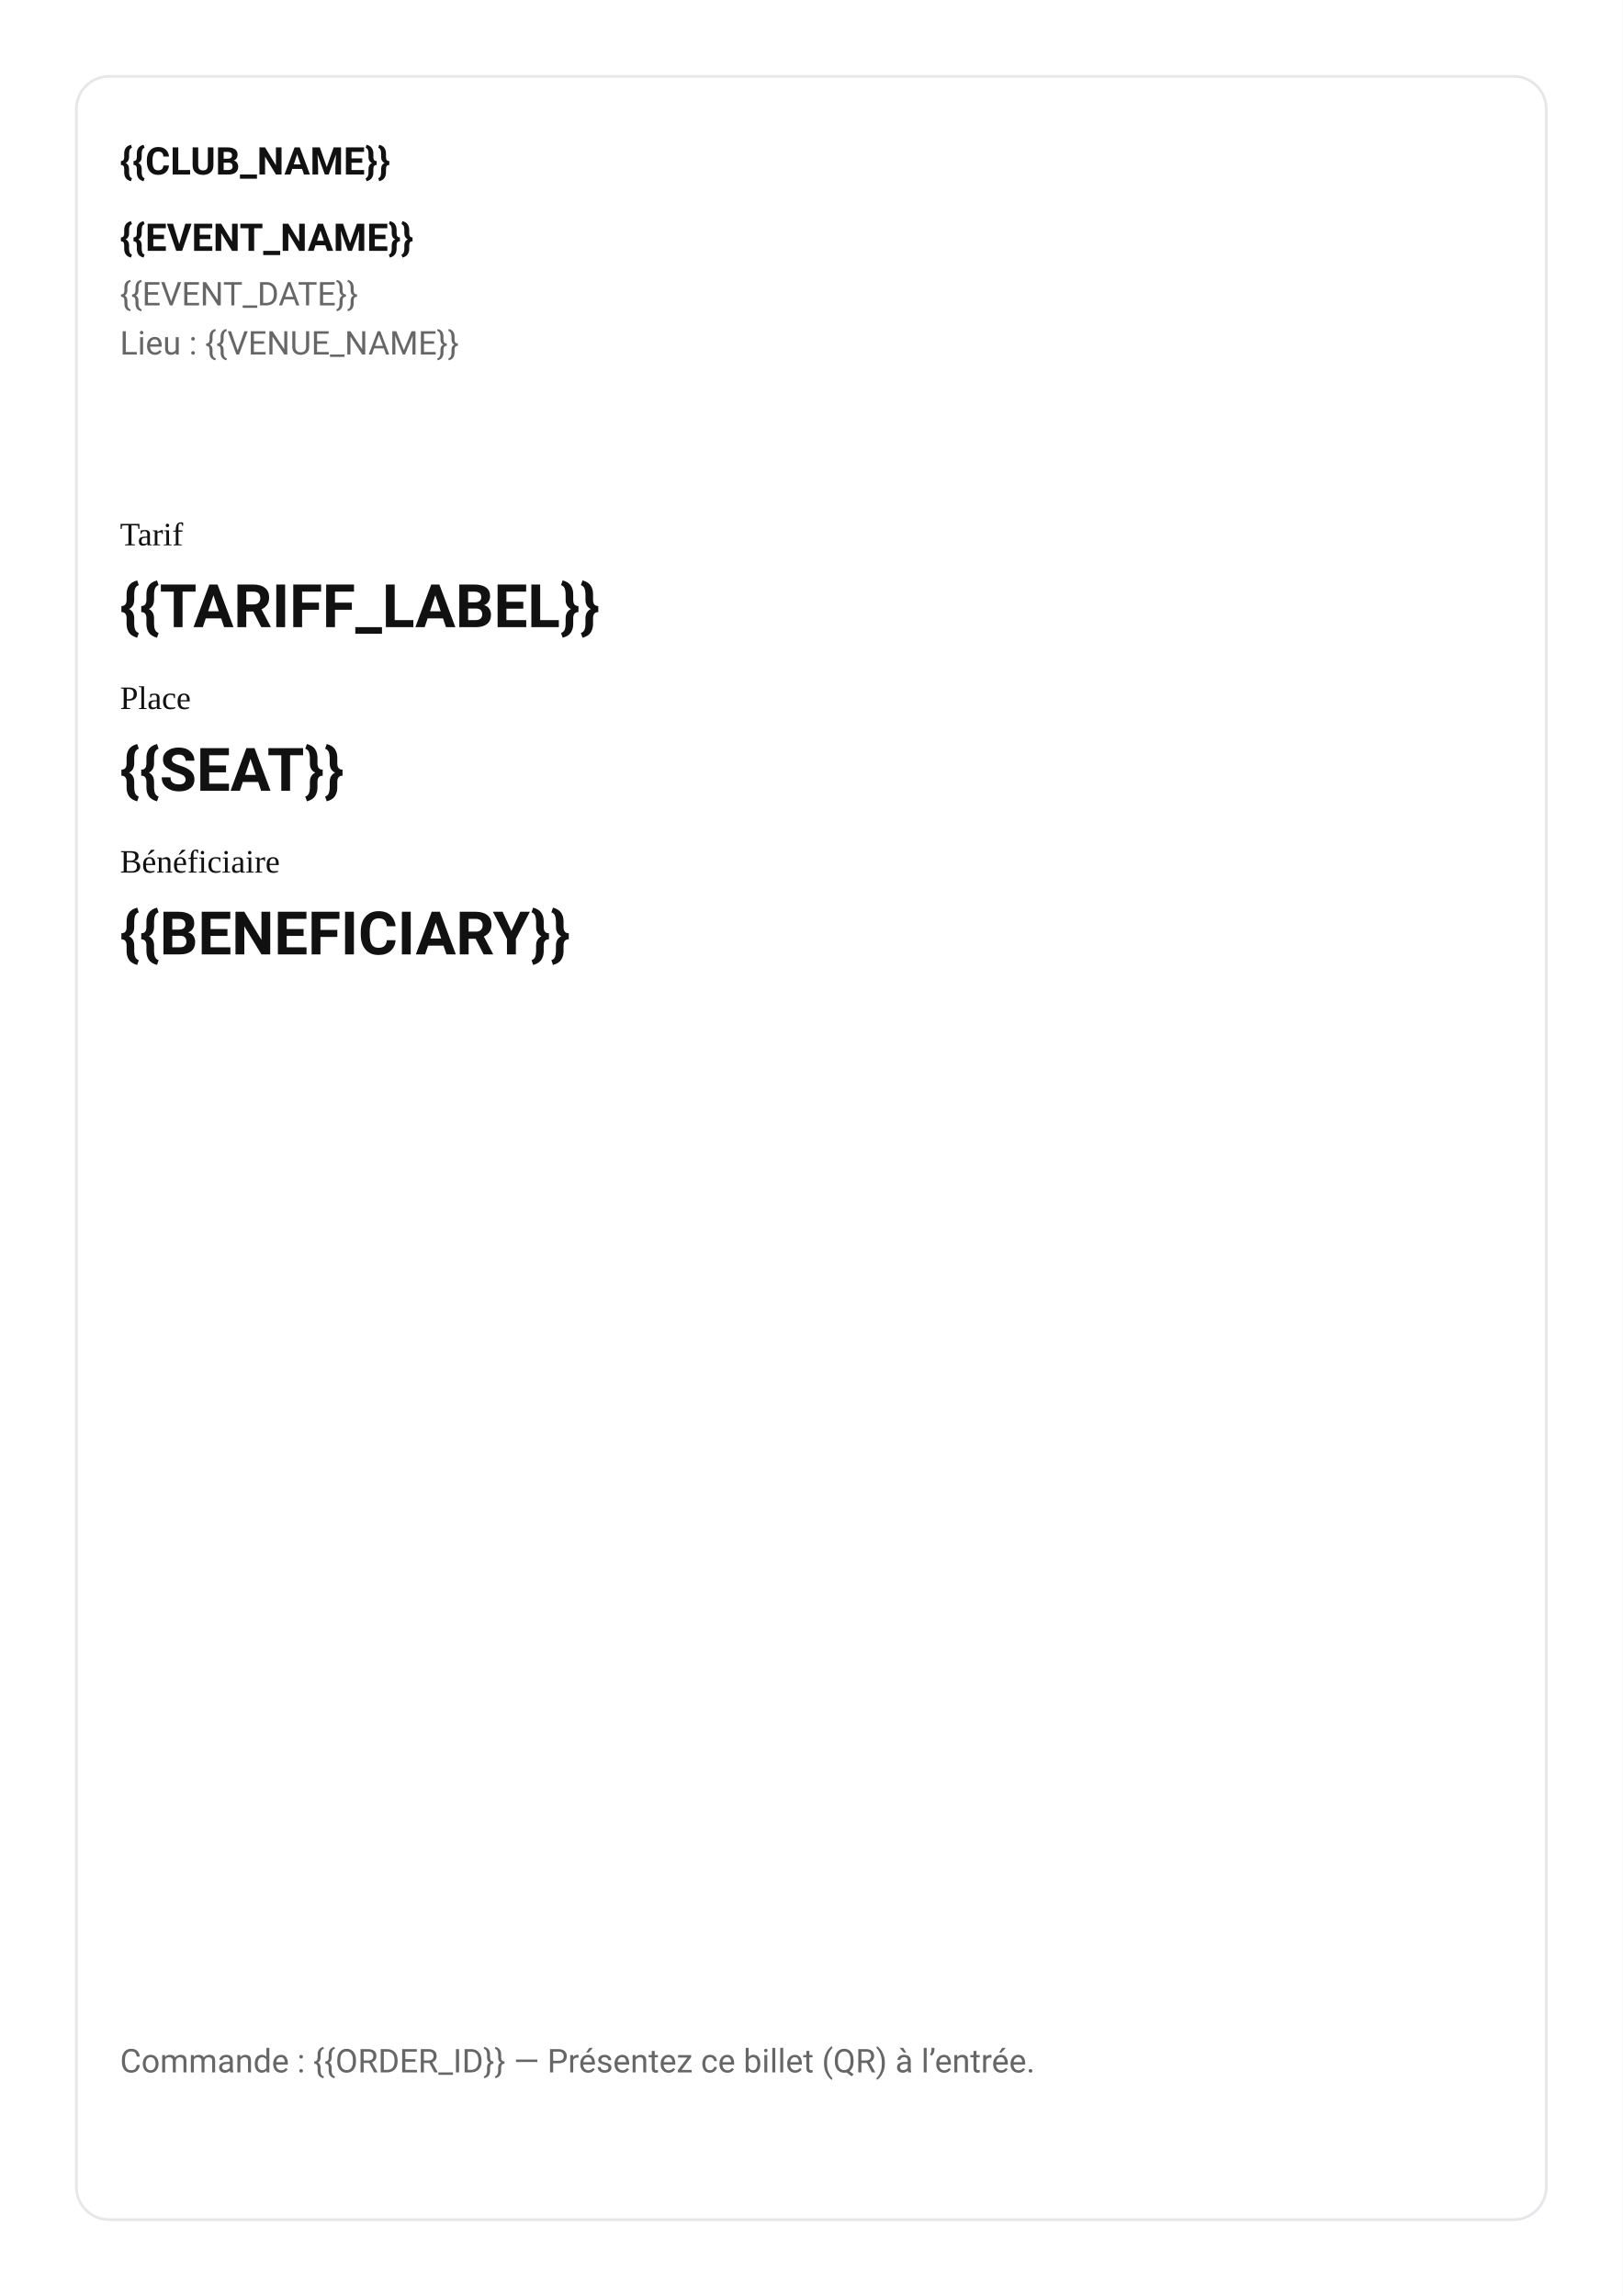
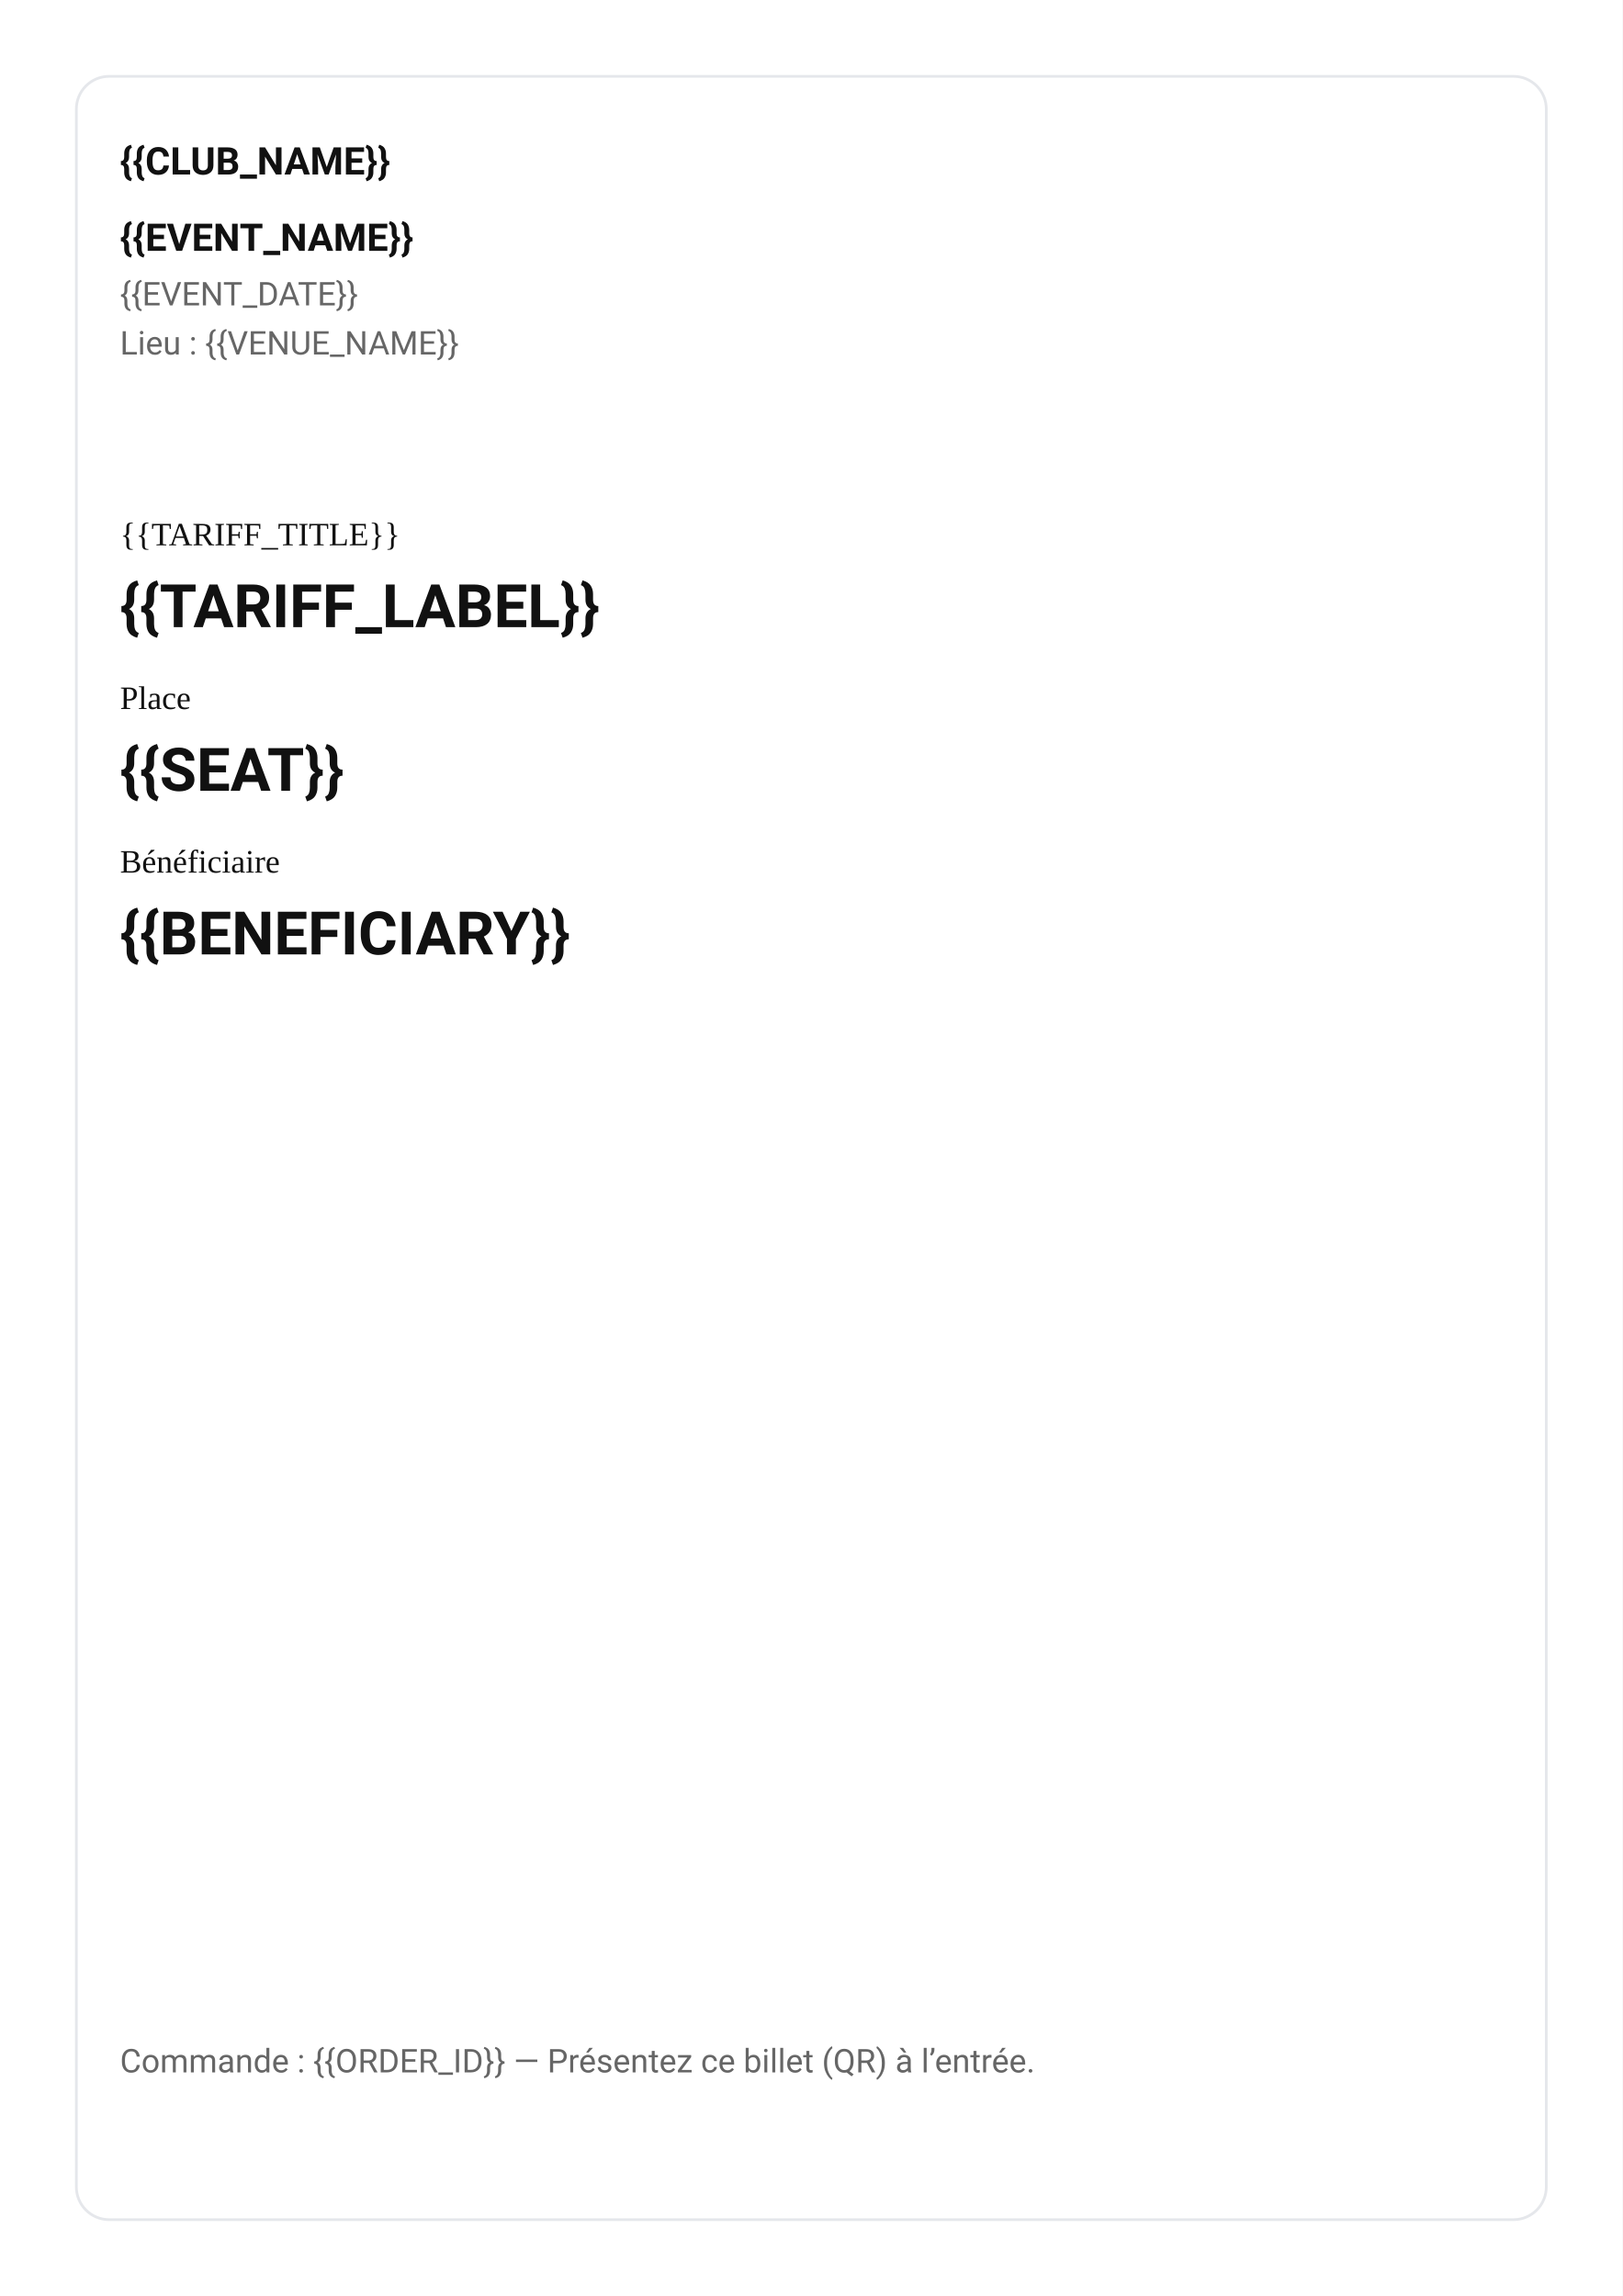
<svg xmlns="http://www.w3.org/2000/svg" width="595" height="842" viewBox="0 0 595 842">
  <defs>
    <style>
      .h1{font:700 22px system-ui, -apple-system, Segoe UI, Roboto, Arial;}
      .h2{font:600 14px system-ui, -apple-system, Segoe UI, Roboto, Arial;}
      .p {font:400 12px system-ui, -apple-system, Segoe UI, Roboto, Arial;}
      .muted{fill:#666}
      .text{fill:#111}
      .chip{fill:#f3f4f6; stroke:#e5e7eb}
      .card{fill:#fff; stroke:#e5e7eb}
    </style>
  </defs>
  <rect x="0" y="0" width="595" height="842" fill="#ffffff" />
  <rect x="28" y="28" width="539" height="786" rx="12" class="card" />
  <text x="44" y="64" class="h2 text">{{CLUB_NAME}}</text>
  <text x="44" y="92" class="h2 text">{{EVENT_NAME}}</text>
  <text x="44" y="112" class="p muted">{{EVENT_DATE}}</text>
  <text x="44" y="130" class="p muted">Lieu : {{VENUE_NAME}}</text>
  <rect id="logo" x="455" y="40" width="92" height="92" fill="none" />
-   <text x="44" y="200" class="h4 text">Tarif</text>
+   <text x="44" y="200" class="h4 text">{{TARIFF_TITLE}}</text>
  <text x="44" y="230" class="h1 text">{{TARIFF_LABEL}}</text>
  <text x="44" y="260" class="h4 text">Place</text>
  <text x="44" y="290" class="h1 text">{{SEAT}}</text>
  <text x="44" y="320" class="h4 text">Bénéficiaire</text>
  <text x="44" y="350" class="h1 text">{{BENEFICIARY}}</text>
  <rect id="qr" x="333" y="180" width="150" height="150" fill="none" />
  <text x="44" y="760" class="p muted">Commande : {{ORDER_ID}} — Présentez ce billet (QR) à l’entrée.</text>
</svg>
